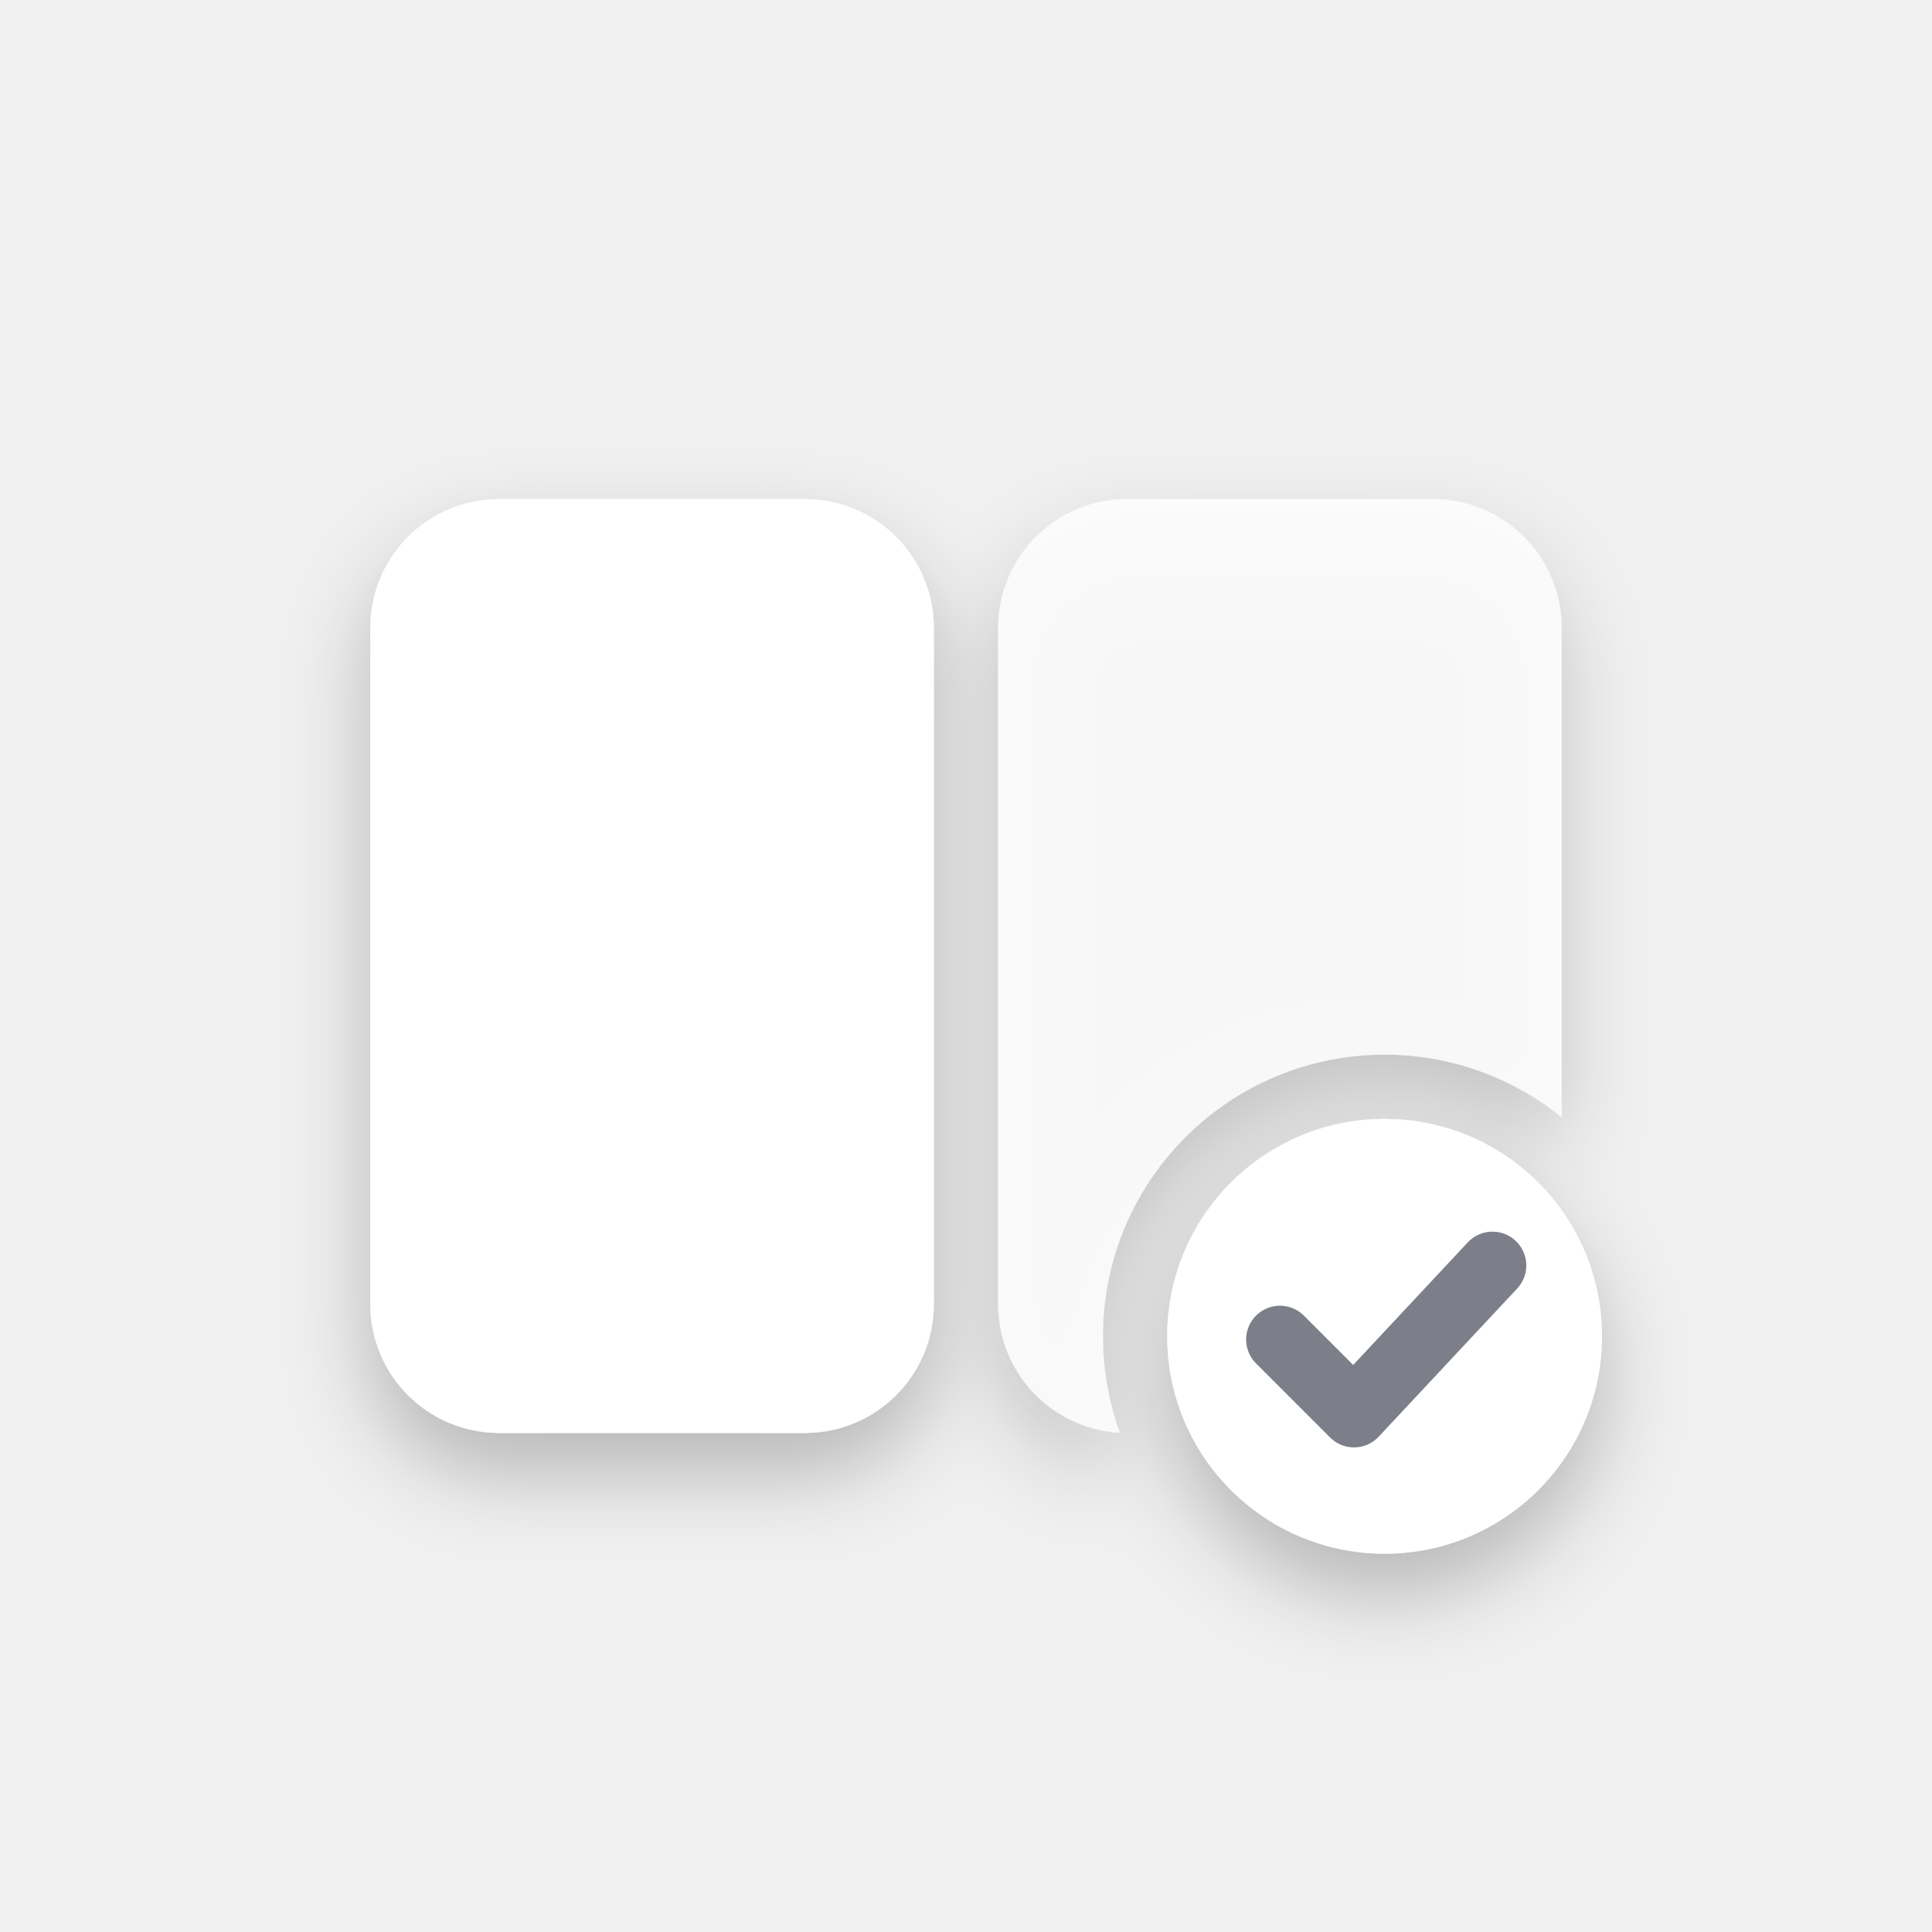
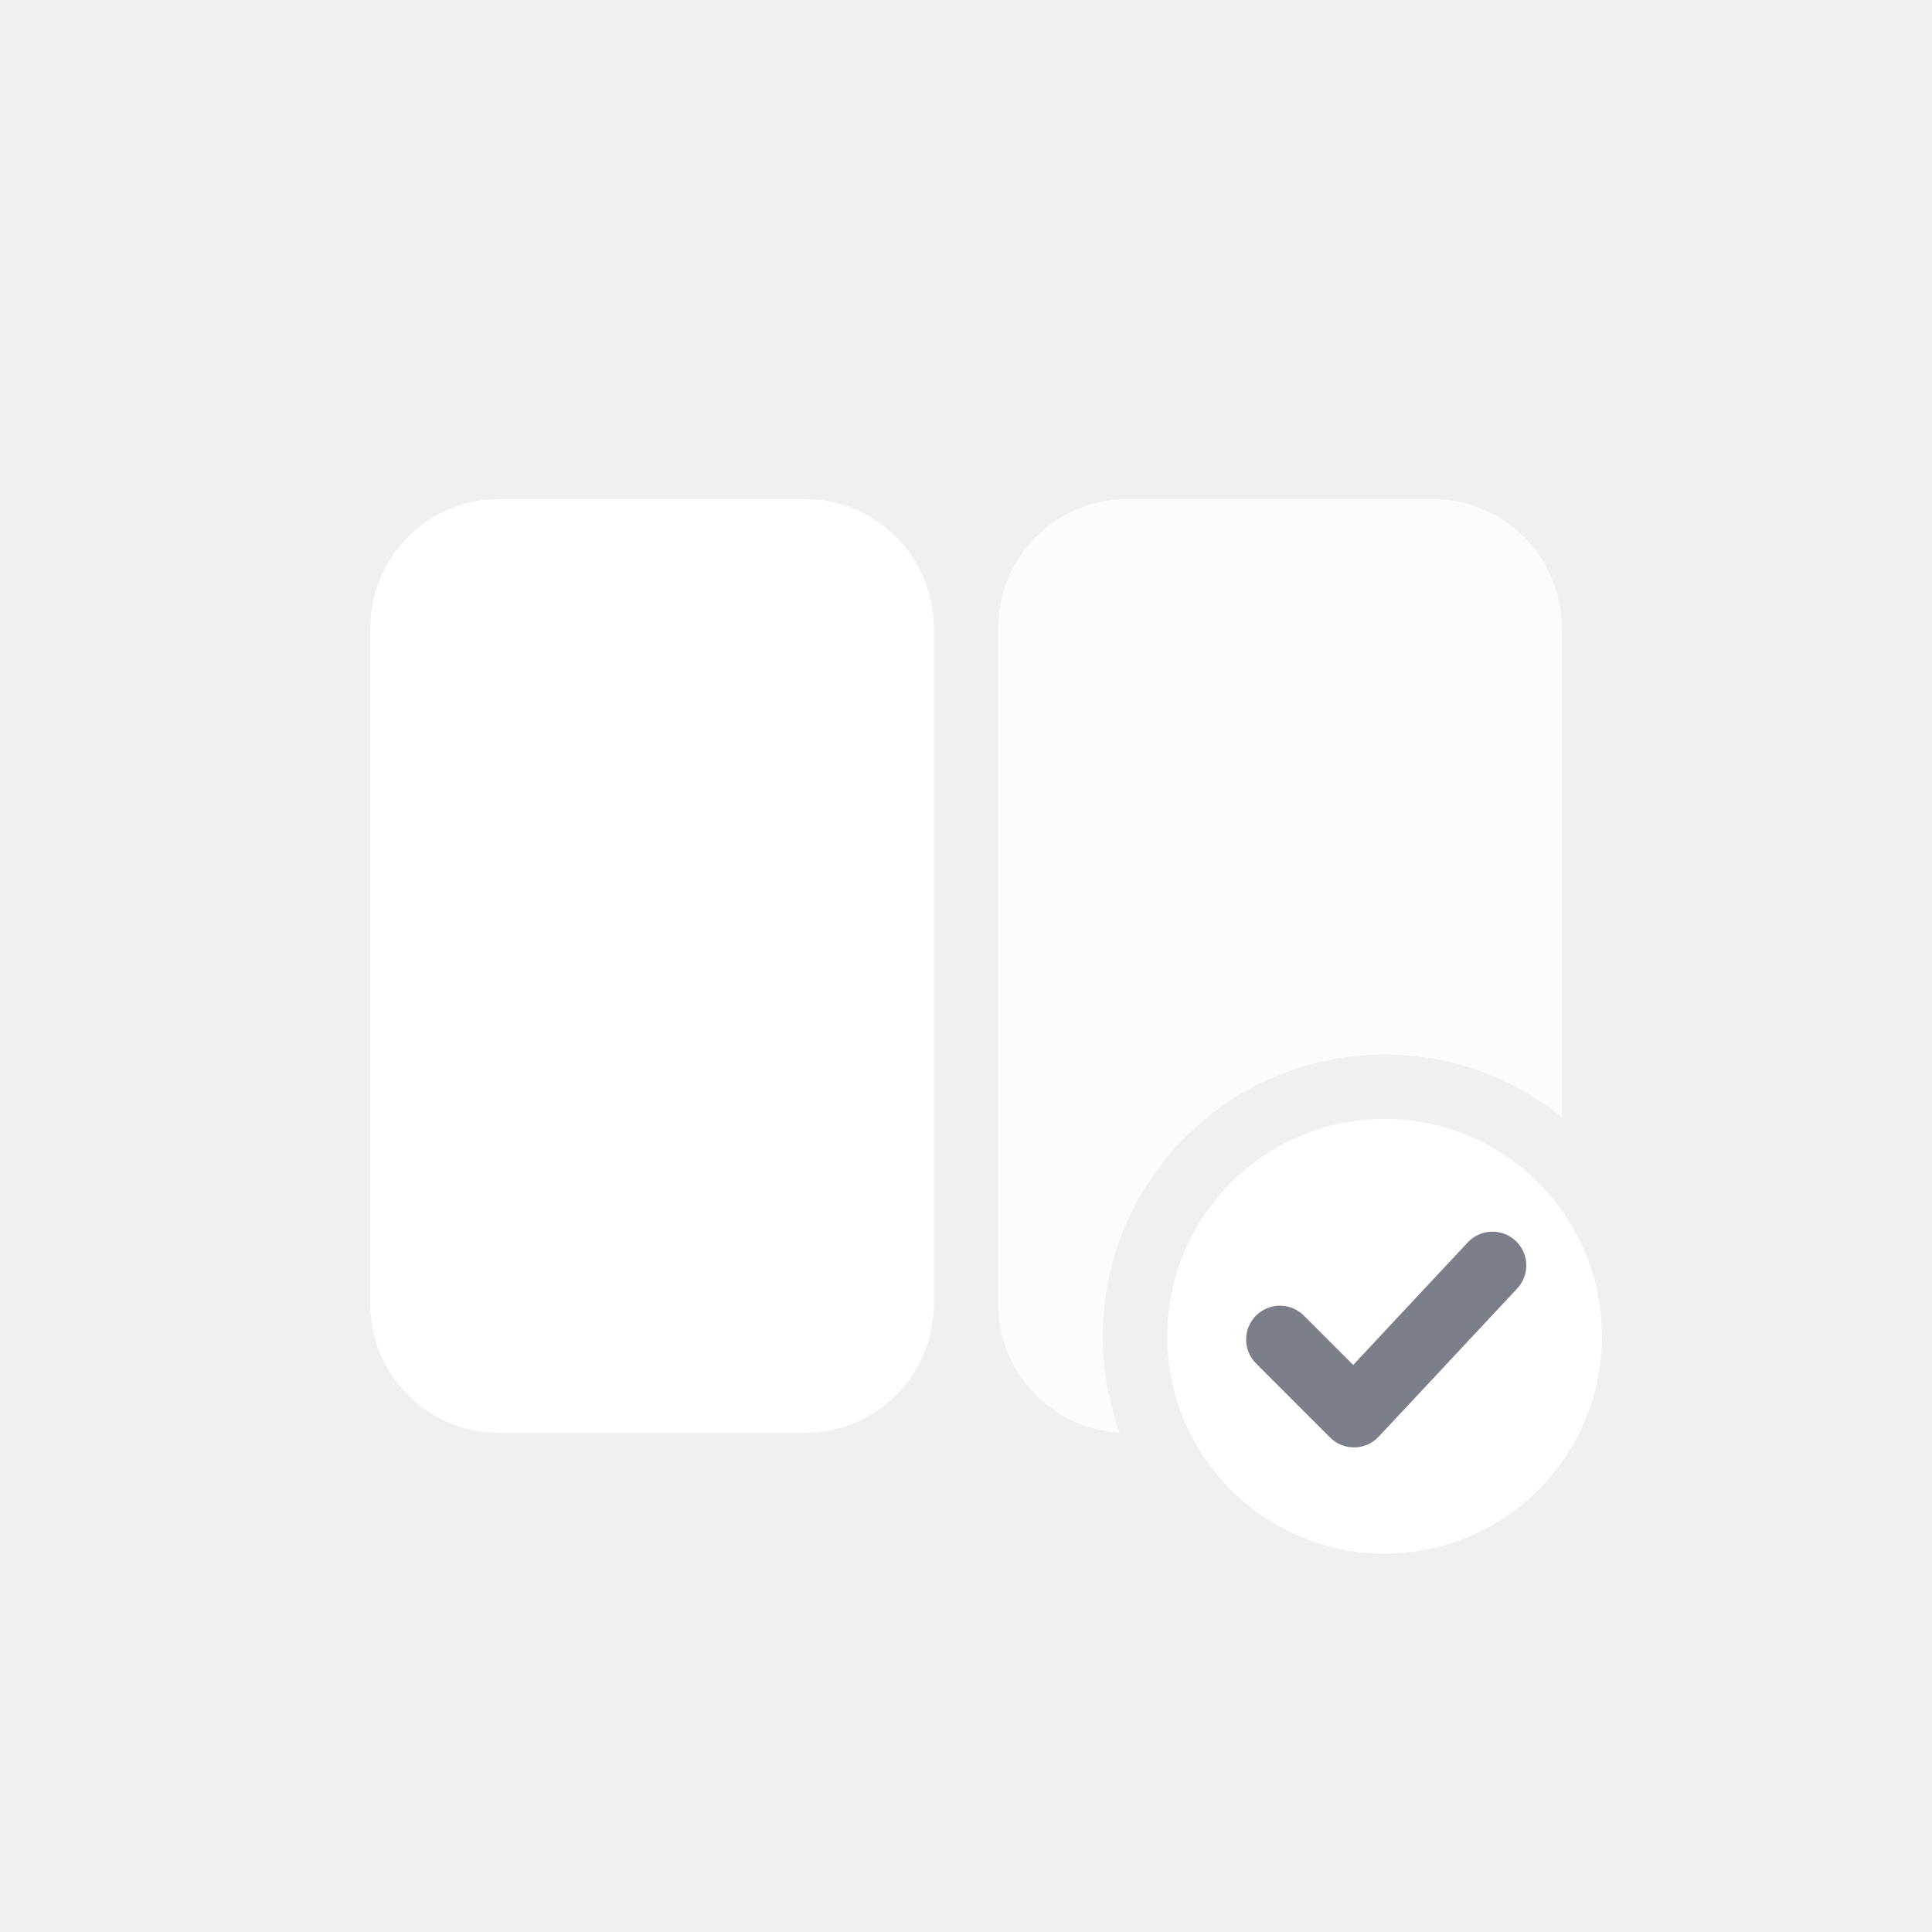
<svg xmlns="http://www.w3.org/2000/svg" viewBox="0 0 120 120" width="120" height="120">
  <defs>
-     <filter id="sh" x="-20%" y="-20%" width="140%" height="150%">
-       <feDropShadow dx="0" dy="2.5" stdDeviation="2.6" flood-color="#000" flood-opacity=".24" />
-     </filter>
+     <clipPath id="cut">
+       <path clip-rule="evenodd" d="M0 0H120V120H0Z M68.5 83a17.5 17.5 0 1 0 35 0a17.5 17.5 0 1 0 -35 0Z" />
+     </clipPath>
  </defs>
-   <mask id="cut">
-     <rect width="120" height="120" fill="#fff" />
-     <circle cx="86" cy="83" r="17.5" fill="#000" />
-   </mask>
-   <g filter="url(#sh)">
-     <g mask="url(#cut)">
-       <rect x="23" y="31" width="35" height="58" rx="8" fill="#fff" />
-       <rect x="62" y="31" width="35" height="58" rx="8" fill="#fff" opacity=".78" />
-     </g>
-     <circle cx="86" cy="83" r="13.5" fill="#fff" />
-     <path d="M79.5 83.2l4.6 4.6 8.6-9.2" fill="none" stroke="rgba(15,23,42,.55)" stroke-width="4.2" stroke-linecap="round" stroke-linejoin="round" />
-   </g>
+   <rect x="23" y="31" width="35" height="58" rx="8" fill="#fff" />
+   <rect x="62" y="31" width="35" height="58" rx="8" fill="#fff" fill-opacity=".78" clip-path="url(#cut)" />
+   <circle cx="86" cy="83" r="13.5" fill="#fff" />
+   <path d="M79.5 83.2l4.6 4.6 8.6-9.2" fill="none" stroke="#0f172a" stroke-opacity=".55" stroke-width="4.2" stroke-linecap="round" stroke-linejoin="round" />
</svg>
